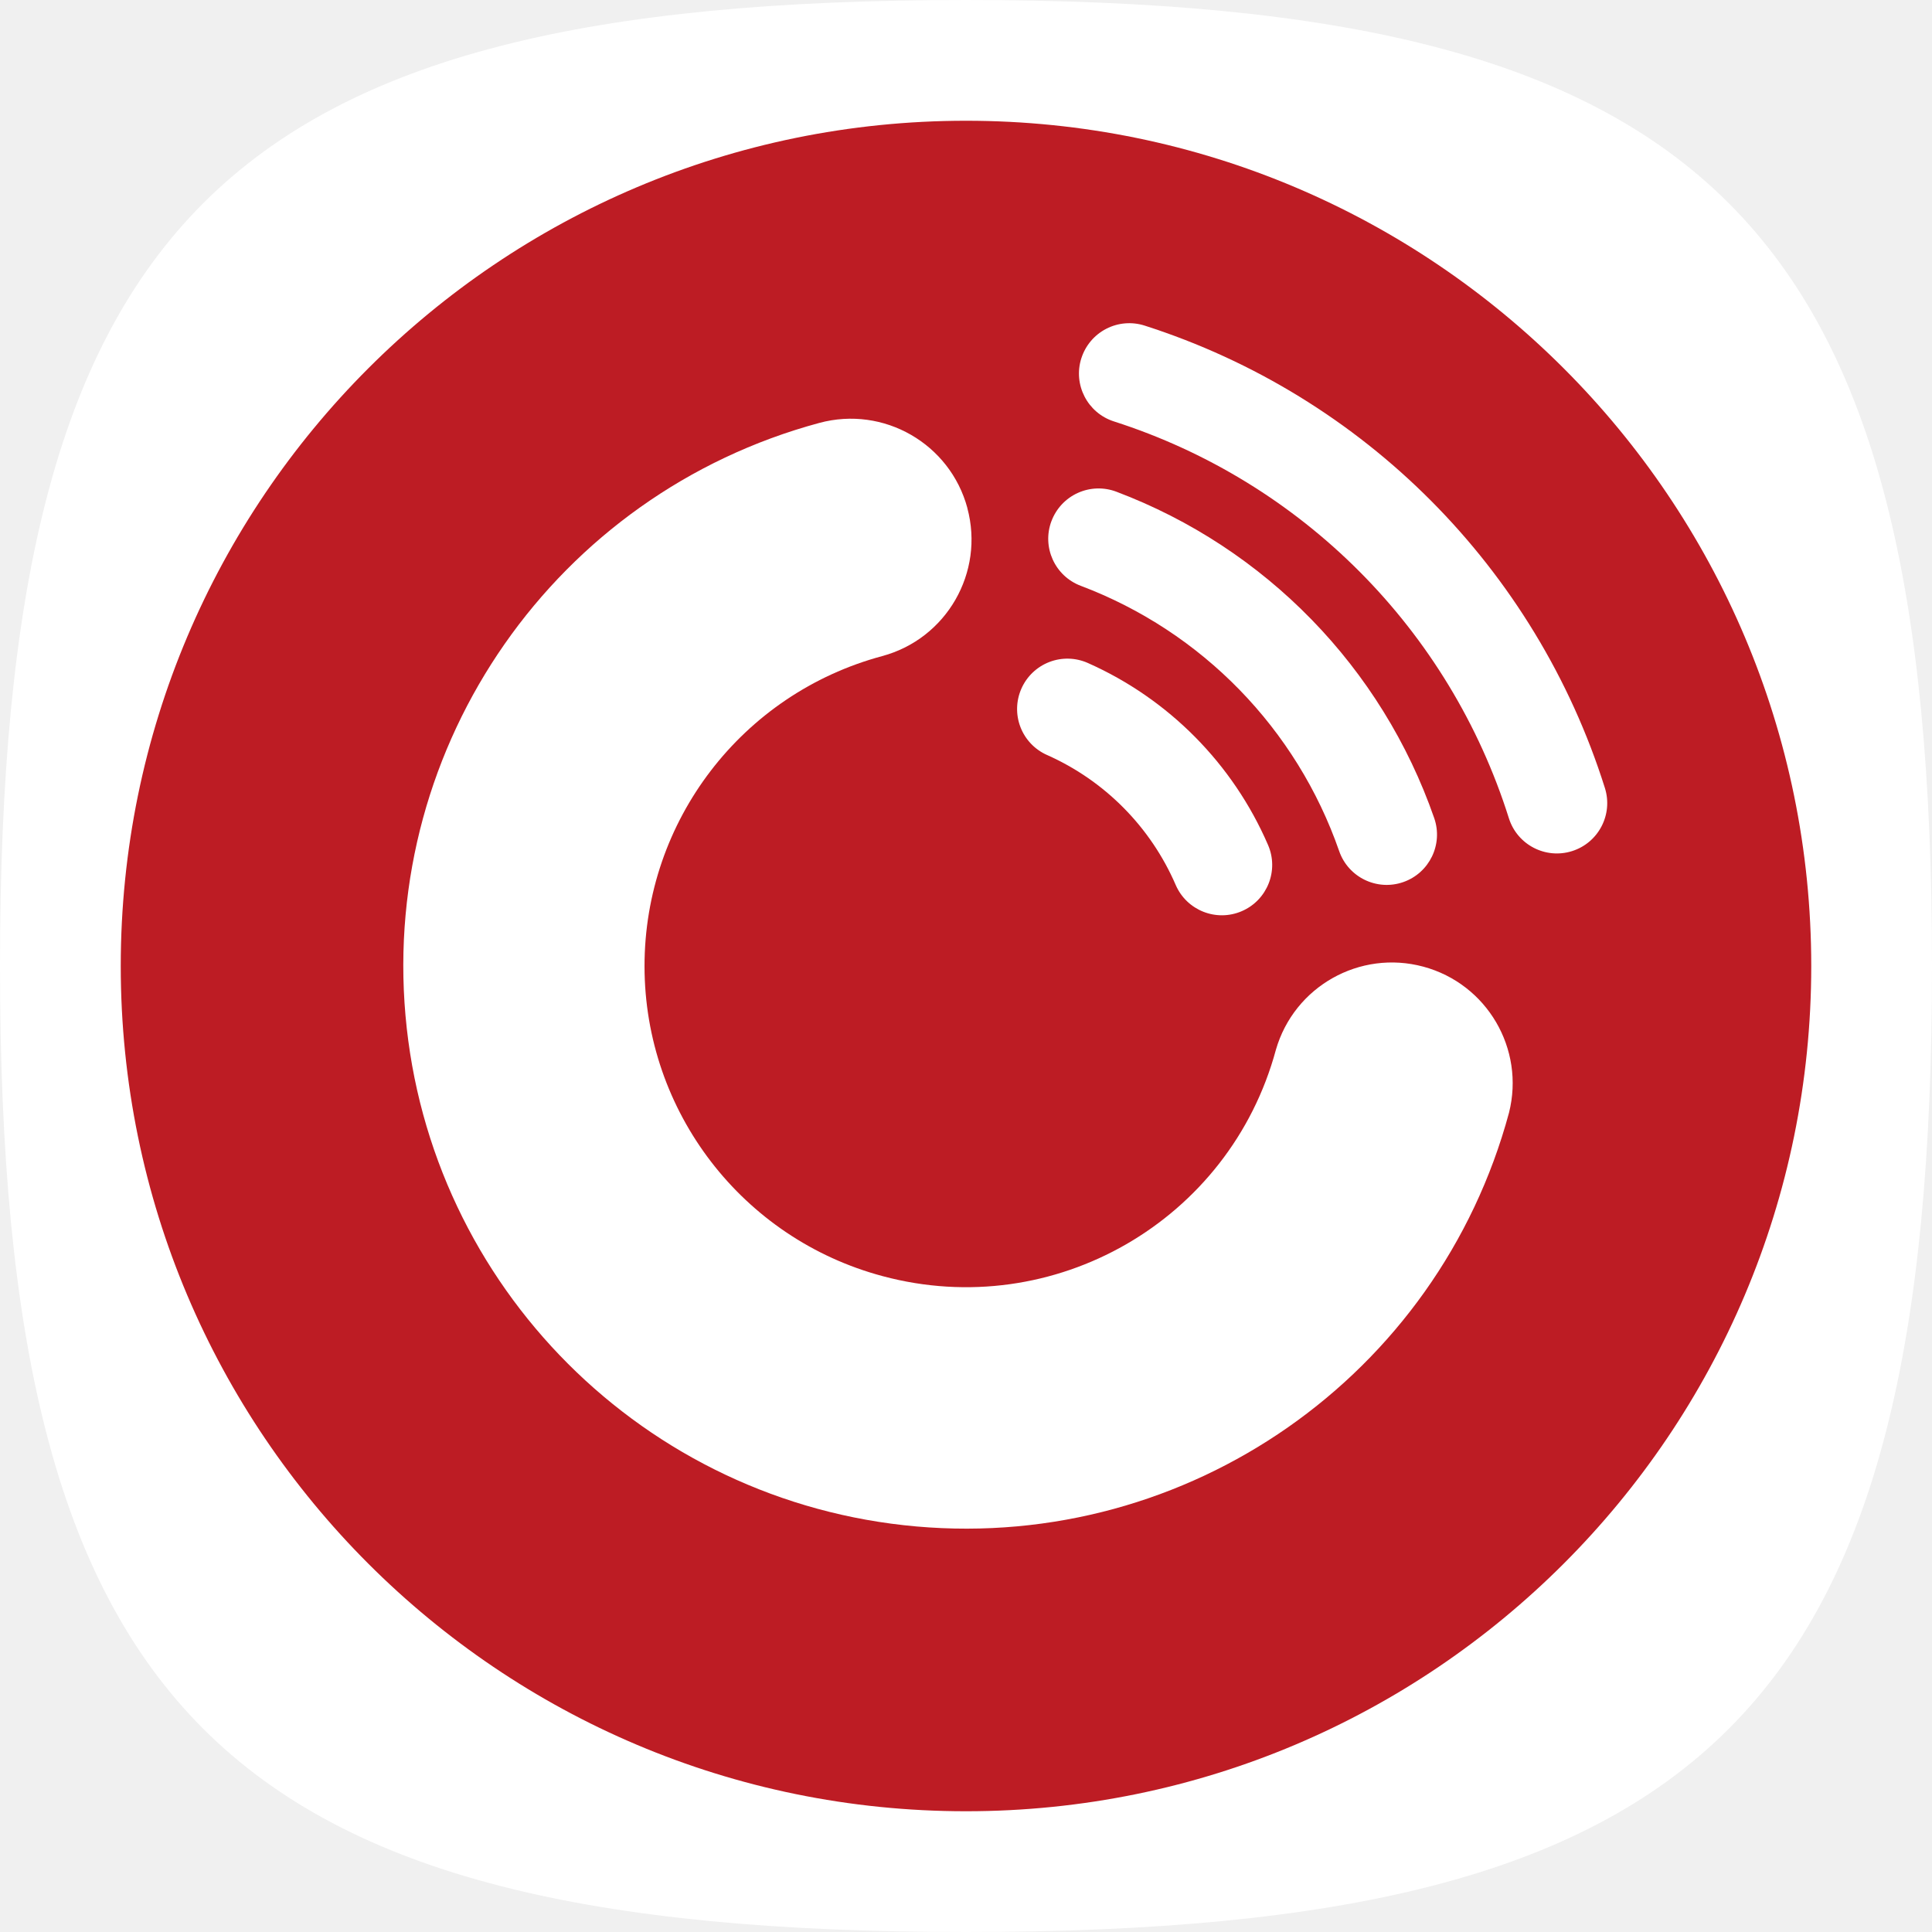
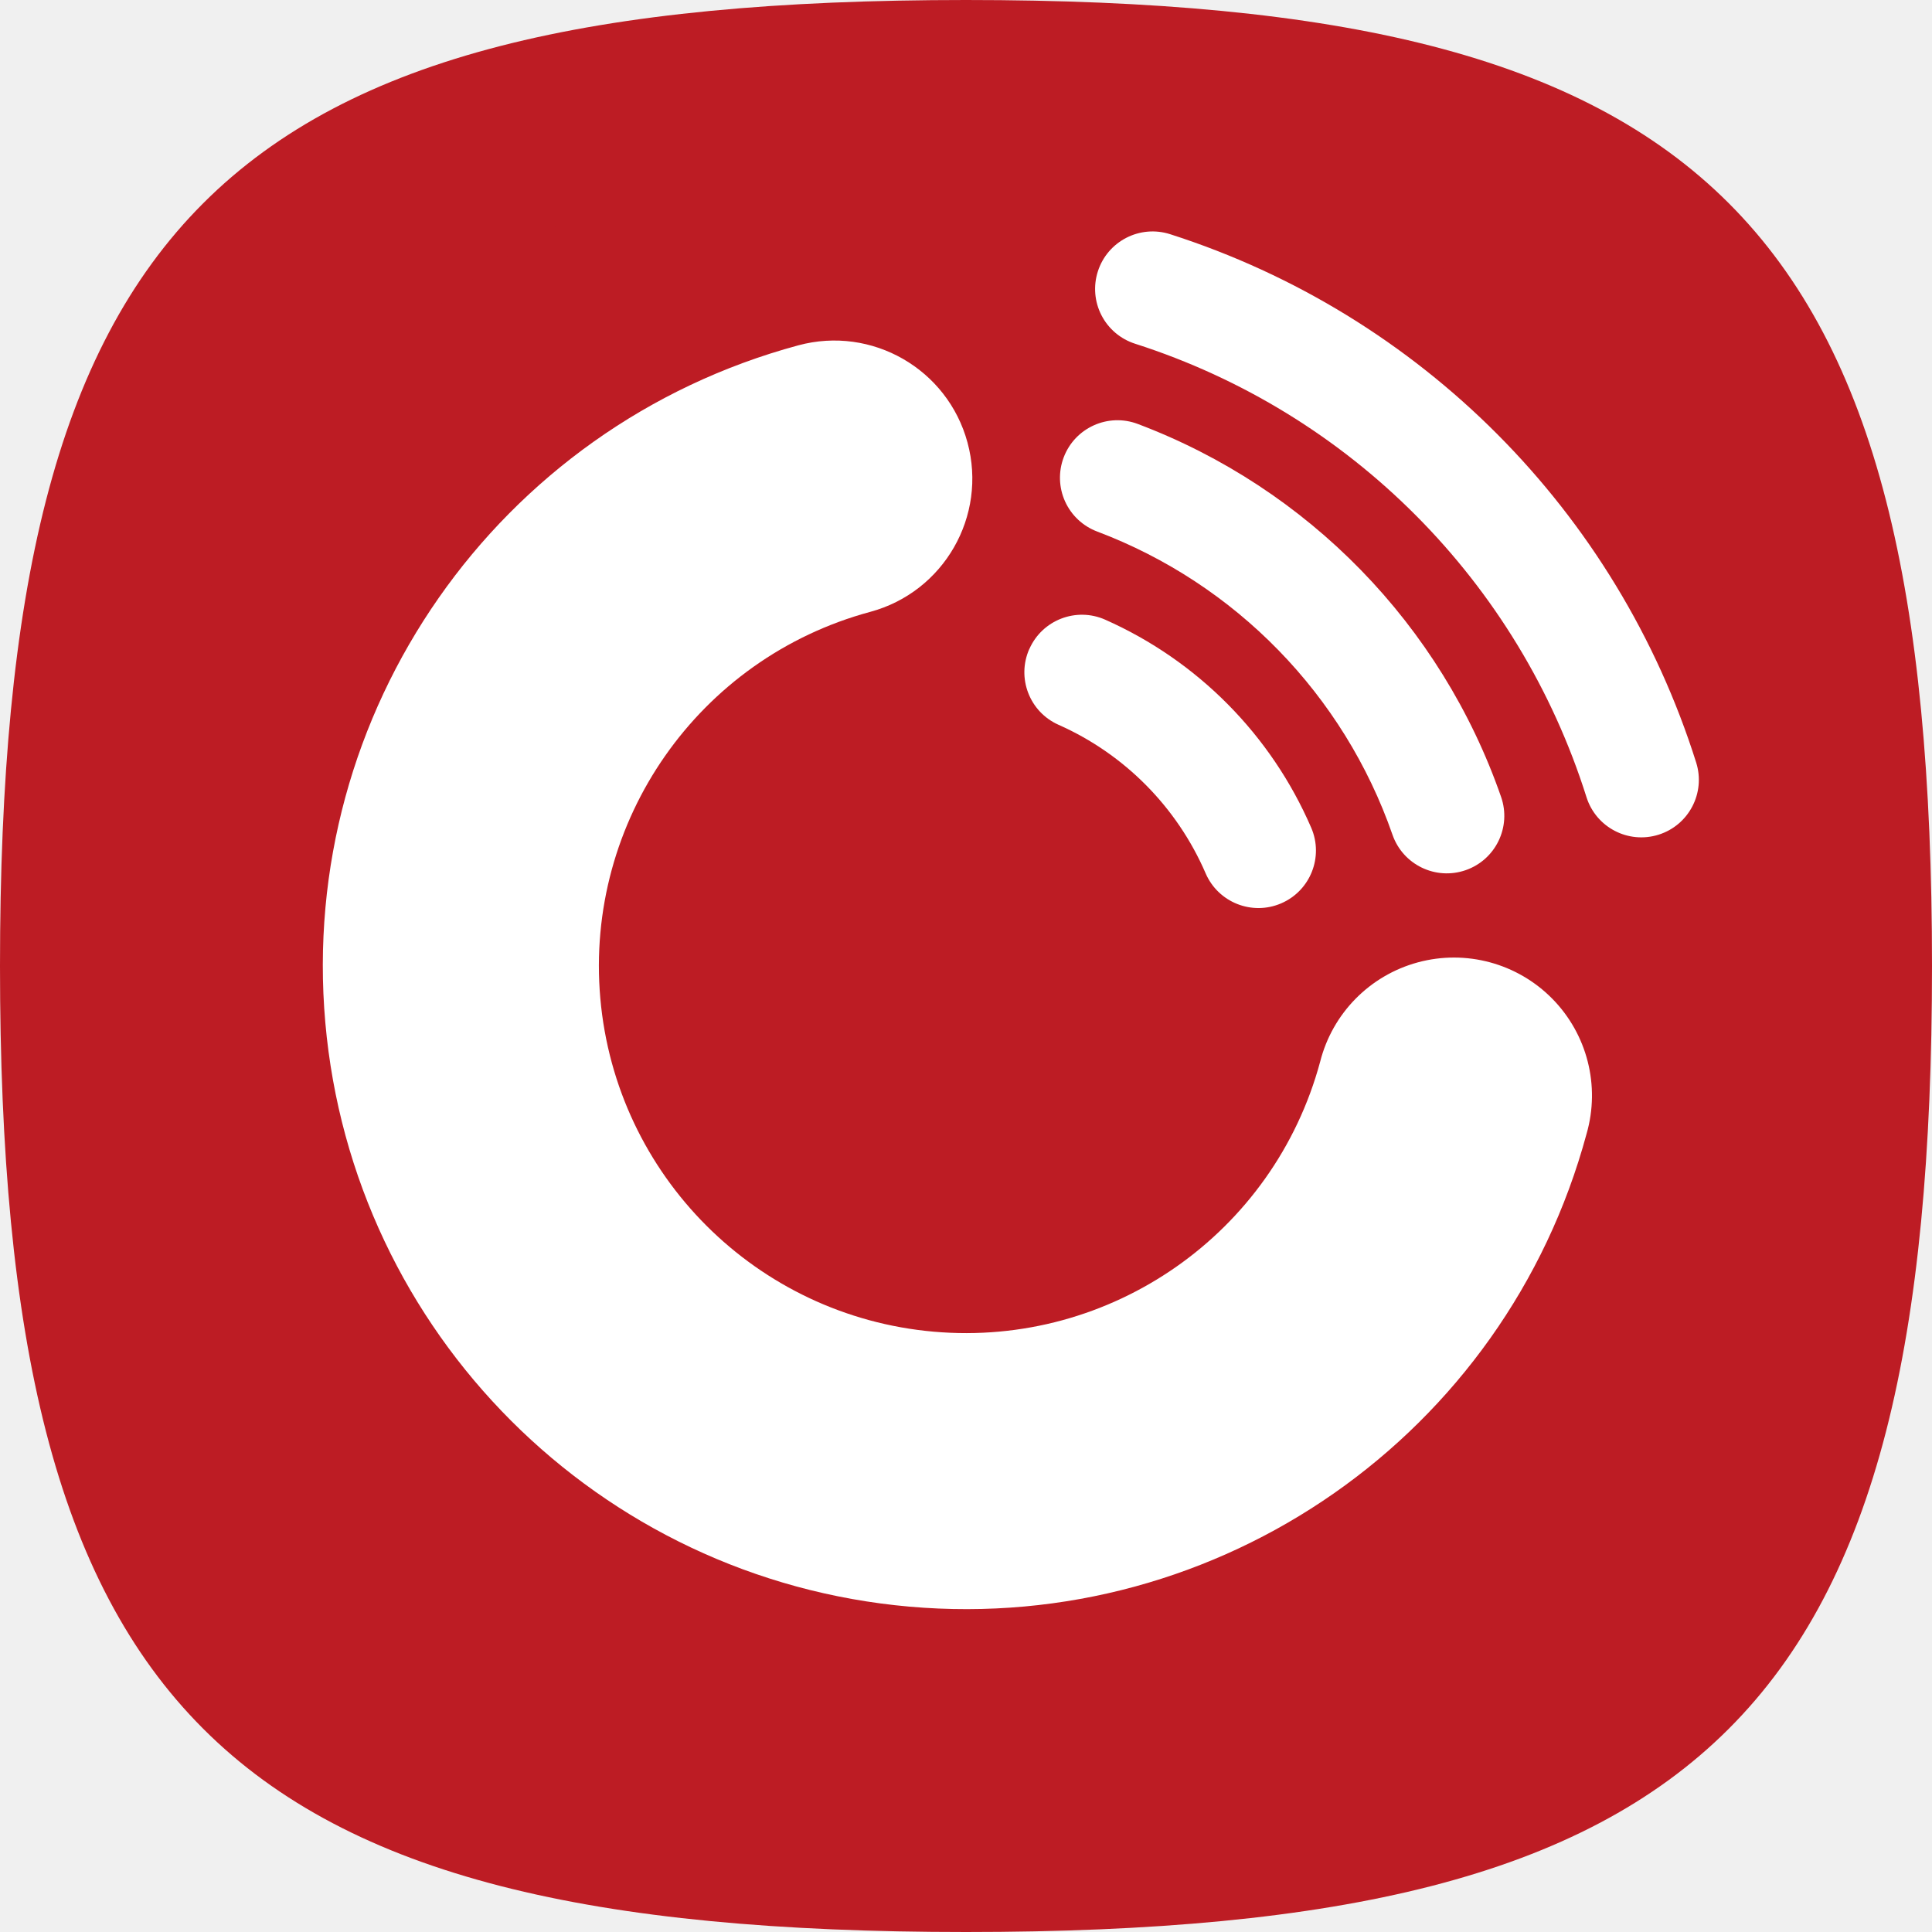
- <svg xmlns="http://www.w3.org/2000/svg" viewBox="0 0 32 32">
+ <svg xmlns="http://www.w3.org/2000/svg" fill="none" viewBox="0 0 32 32">
  <defs>
-     <path id="playerfm__a" fill="#fff" d="M0 0h32v32H0z" />
-   </defs>
-   <defs>
-     <clipPath id="playerfm__b">
-       <use href="#playerfm__a" />
+     <clipPath id="playerfm__a">
+       <path fill="#fff" d="M0 0h32v32H0z" />
    </clipPath>
  </defs>
-   <g clip-path="url(#playerfm__b)">
-     <mask id="playerfm__c" width="32" height="32" x="0" y="0" maskUnits="userSpaceOnUse" style="mask-type:alpha">
-       <path d="M16 0c12.357 0 16 3.643 16 16s-3.643 16-16 16S0 28.357 0 16 3.643 0 16 0Z" />
+   <g clip-path="url(#playerfm__a)">
+     <mask id="playerfm__b" width="32" height="32" x="0" y="0" maskUnits="userSpaceOnUse" style="mask-type:alpha">
+       <path fill="#000" d="M16 0c12.357 0 16 3.643 16 16s-3.643 16-16 16S0 28.357 0 16 3.643 0 16 0Z" />
    </mask>
-     <g mask="url(#playerfm__c)">
-       <use href="#playerfm__a" />
+     <g mask="url(#playerfm__b)">
+       <path fill="#BD1C24" d="M0 0h32v32H0z" />
      <path fill="#BD1C24" d="M16 30c7.732 0 14-6.268 14-14S23.732 2 16 2 2 8.268 2 16s6.268 14 14 14Z" />
-       <path fill="#fff" fill-rule="evenodd" d="M16.022 8.415a2 2 0 0 1-1.41 2.452 5.316 5.316 0 0 0 .008 10.27 5.318 5.318 0 0 0 6.513-3.75 2 2 0 0 1 3.861 1.043A9.318 9.318 0 1 1 13.57 7.005a2 2 0 0 1 2.453 1.41Zm1.889-2.482a.833.833 0 0 1 1.048-.54 11.754 11.754 0 0 1 7.623 7.658.833.833 0 0 1-1.59.502A10.088 10.088 0 0 0 18.45 6.98a.833.833 0 0 1-.539-1.048Z" clip-rule="evenodd" />
-       <path fill="#fff" fill-rule="evenodd" d="M17.416 8.63a.833.833 0 0 1 1.074-.486 8.904 8.904 0 0 1 5.265 5.406.833.833 0 1 1-1.574.547 7.238 7.238 0 0 0-4.28-4.394.833.833 0 0 1-.485-1.074Zm-.498 2.775a.833.833 0 0 1 1.1-.424 5.829 5.829 0 0 1 2.985 3.015.833.833 0 0 1-1.53.661 4.162 4.162 0 0 0-2.131-2.152.833.833 0 0 1-.424-1.1Z" clip-rule="evenodd" />
+       <g fill="#fff" fill-rule="evenodd" clip-rule="evenodd">
+         <path d="M16.025 7.33a2.286 2.286 0 0 1-1.61 2.804 6.078 6.078 0 1 0 7.451 7.451 2.286 2.286 0 1 1 4.413 1.193A10.65 10.65 0 1 1 13.222 5.72a2.286 2.286 0 0 1 2.803 1.61Zm2.159-2.835a.952.952 0 0 1 1.197-.616 13.434 13.434 0 0 1 8.713 8.751.952.952 0 1 1-1.817.573 11.529 11.529 0 0 0-7.477-7.51.952.952 0 0 1-.616-1.198Z" />
+         <path d="M17.618 7.576a.952.952 0 0 1 1.227-.554 10.176 10.176 0 0 1 6.018 6.178.952.952 0 1 1-1.799.626 8.272 8.272 0 0 0-4.891-5.022.952.952 0 0 1-.555-1.228Zm-.568 3.172a.952.952 0 0 1 1.256-.484 6.66 6.66 0 0 1 3.412 3.446.952.952 0 0 1-1.749.755 4.755 4.755 0 0 0-2.436-2.46.952.952 0 0 1-.484-1.257Z" />
+       </g>
    </g>
  </g>
</svg>
